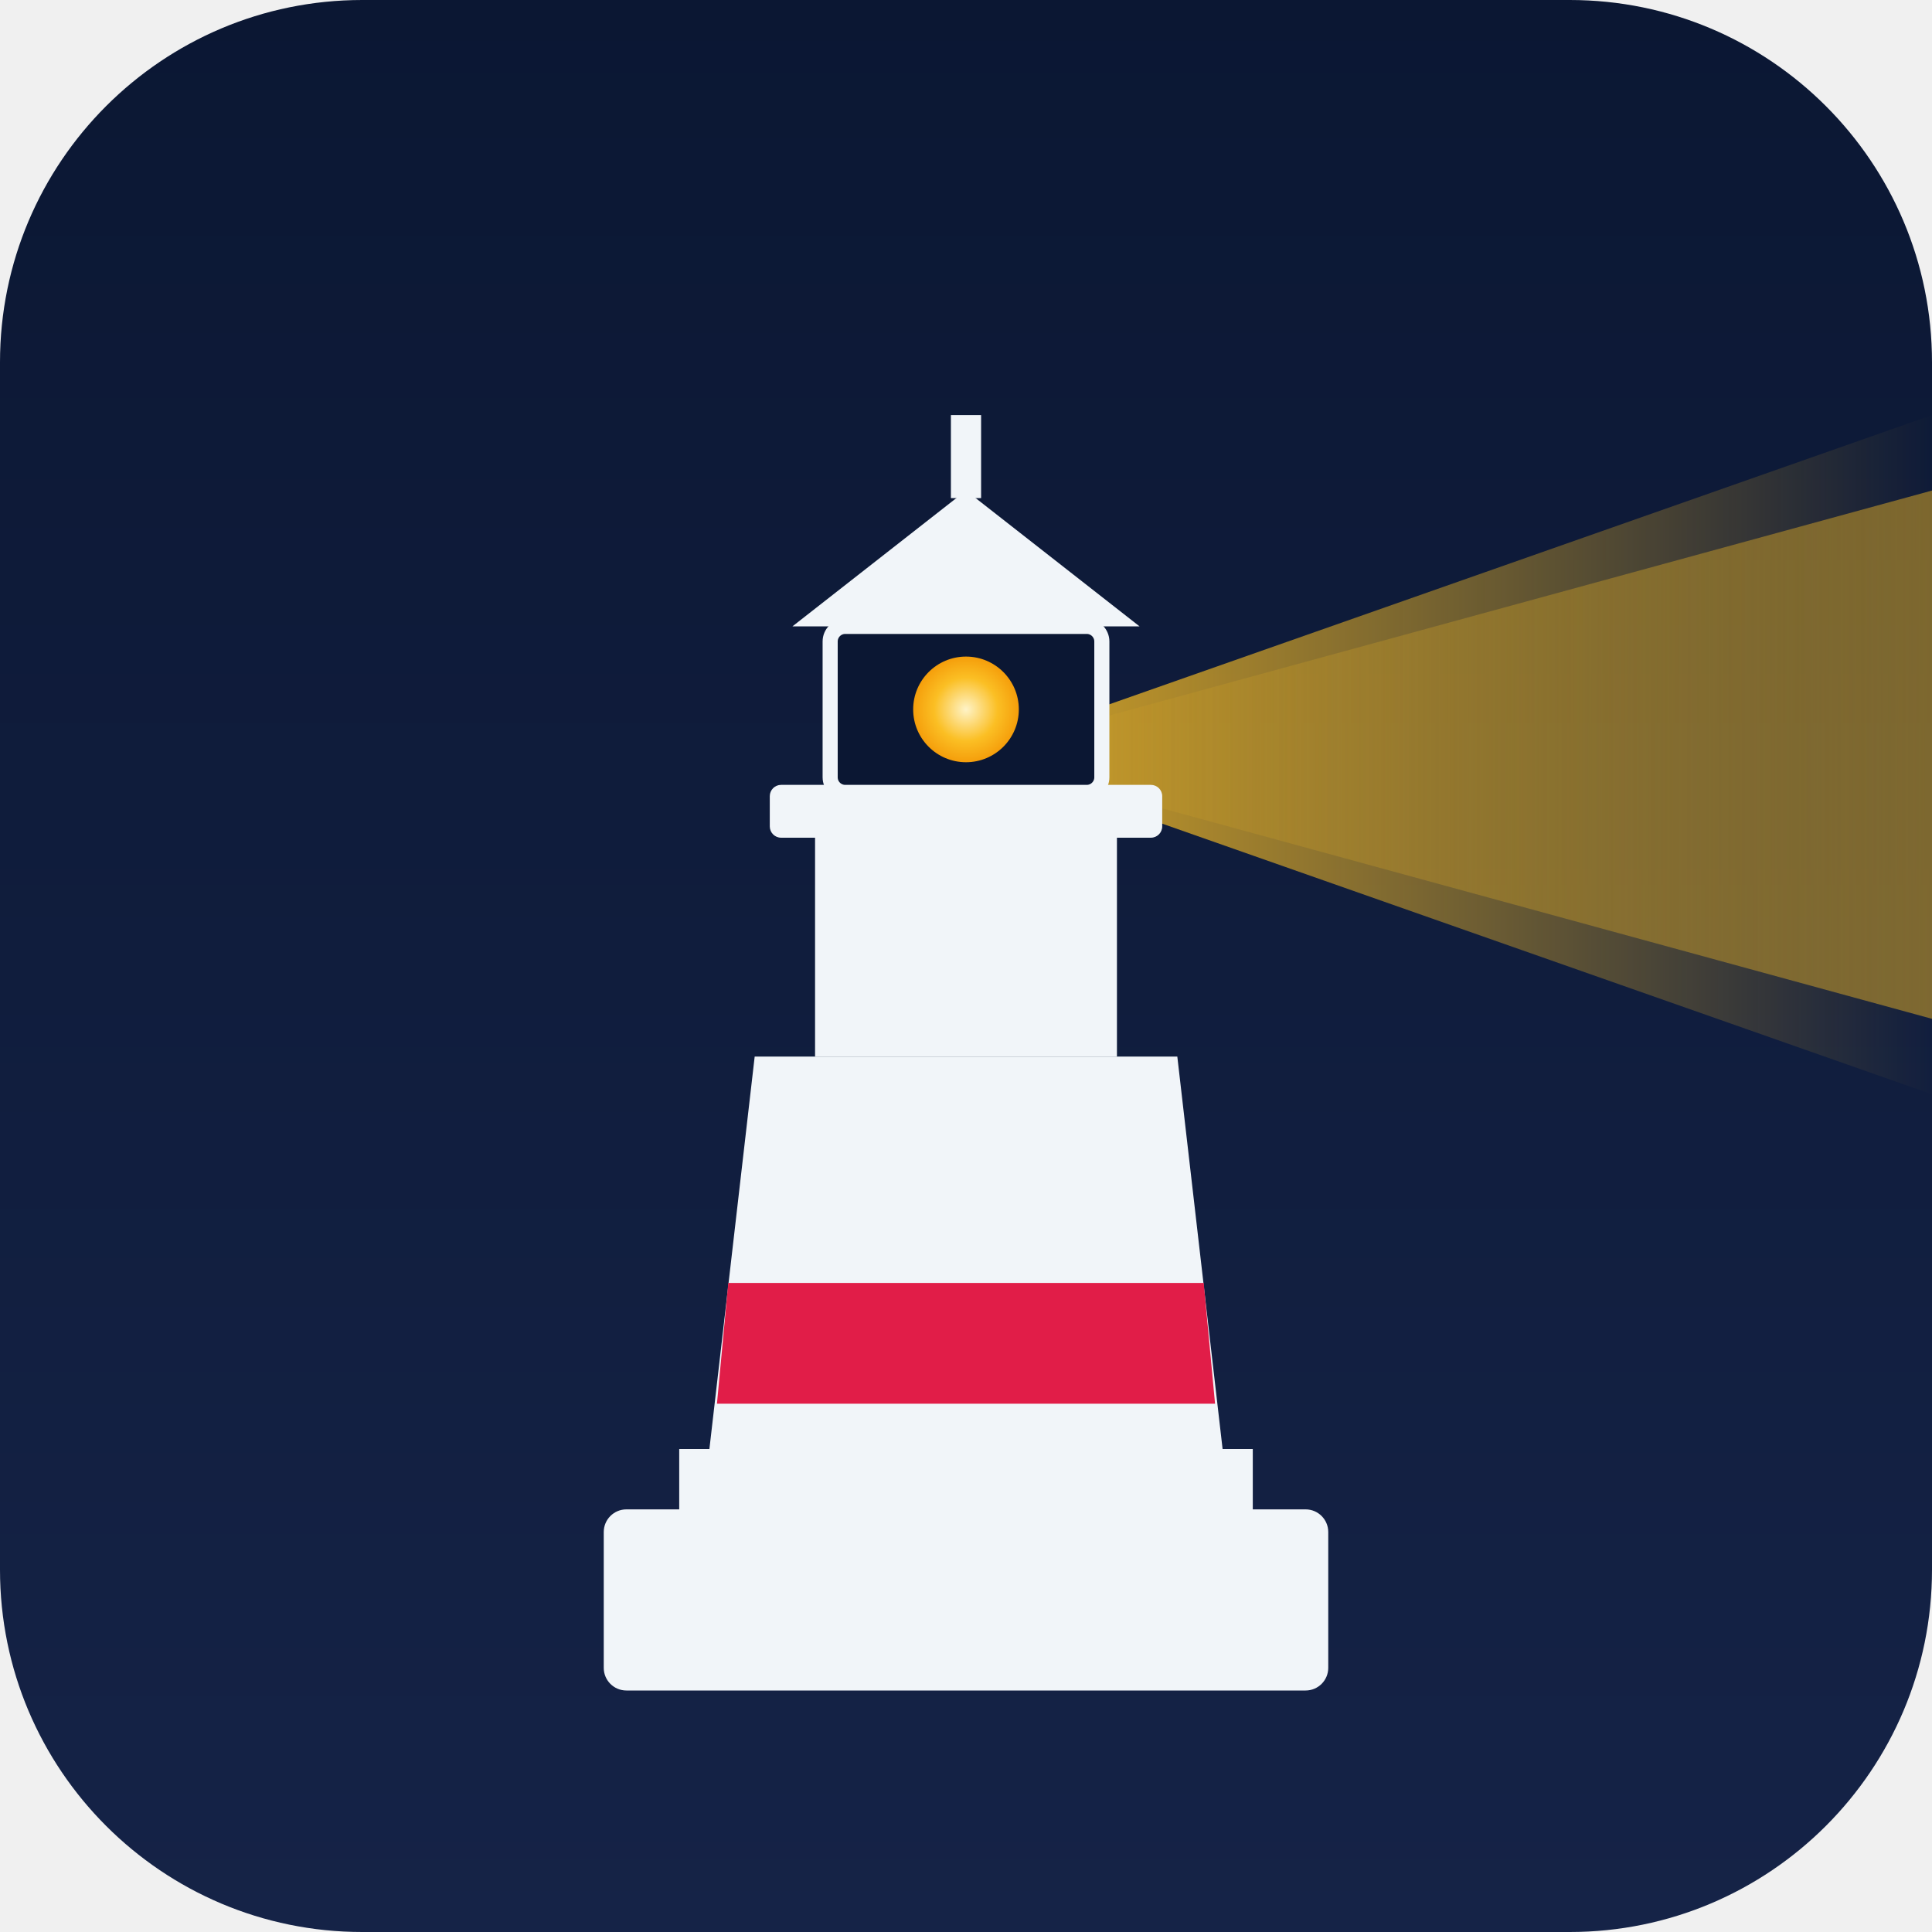
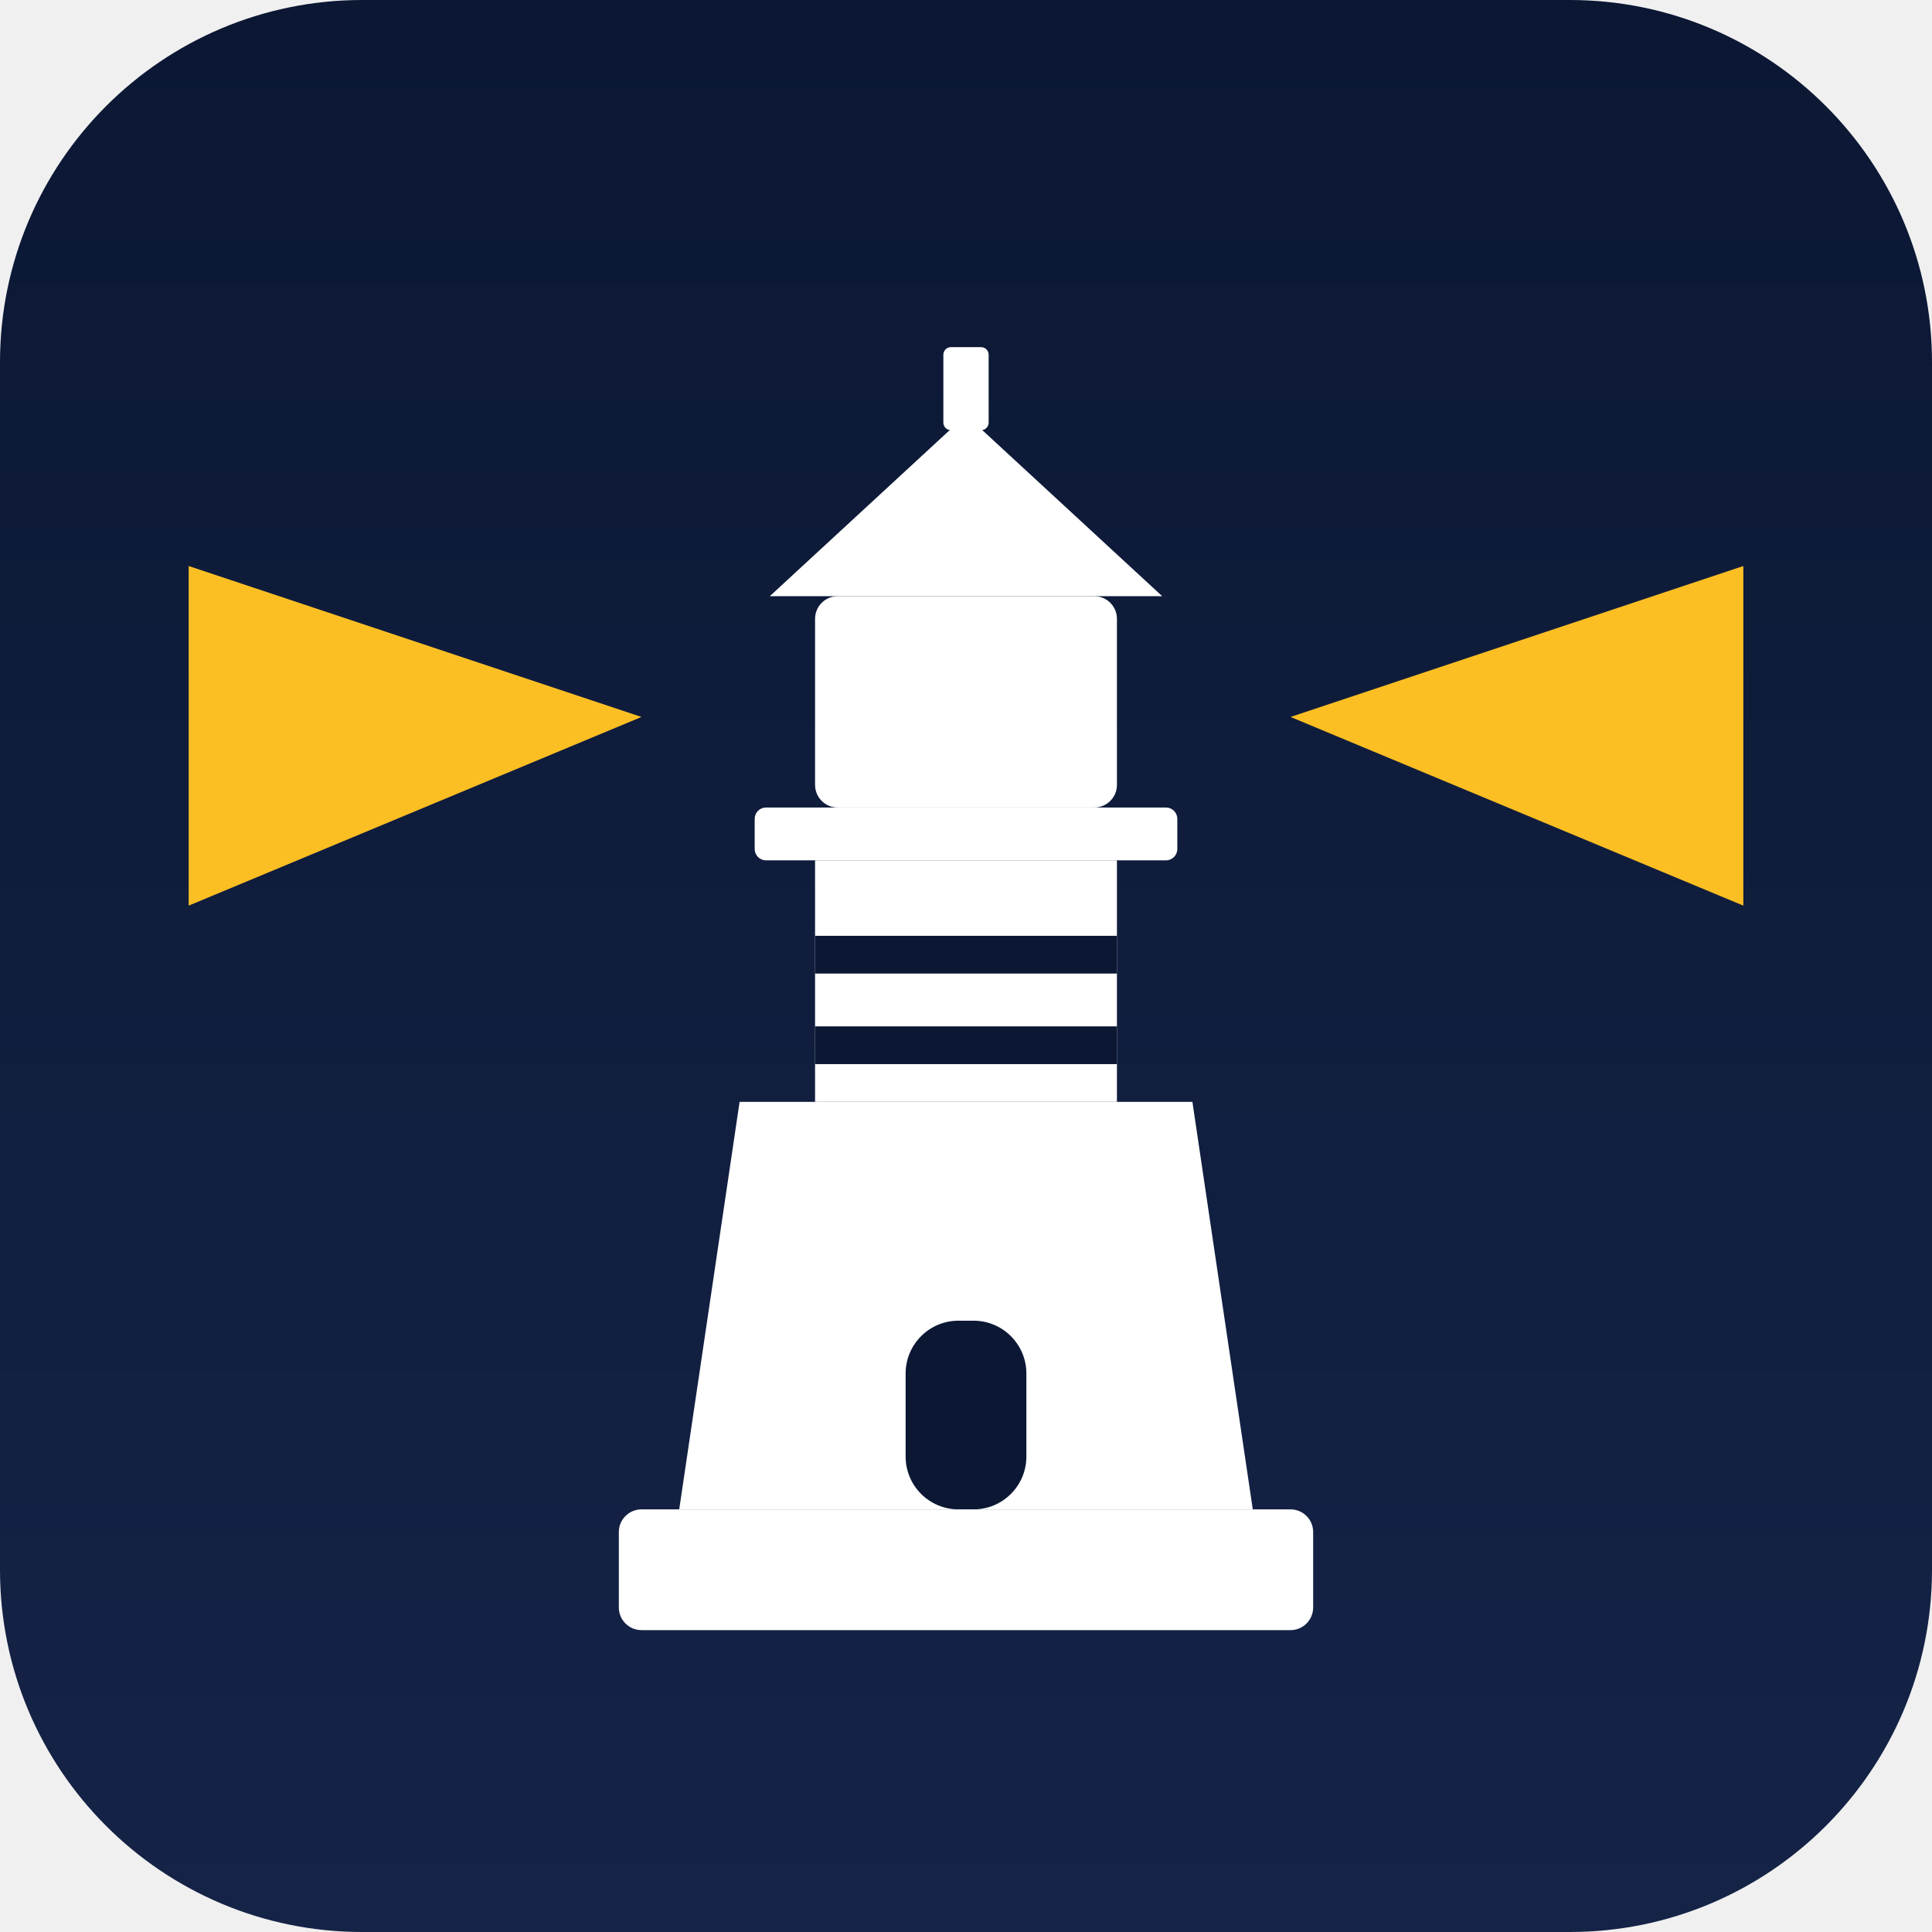
<svg xmlns="http://www.w3.org/2000/svg" viewBox="0 0 512 512">
  <defs>
    <linearGradient id="sky" x1="0" y1="0" x2="0" y2="1">
      <stop offset="0" stop-color="#0B1733" />
      <stop offset="1" stop-color="#152347" />
    </linearGradient>
-     <linearGradient id="beam" x1="0" y1="0" x2="1" y2="0">
-       <stop offset="0" stop-color="#FBBF24" stop-opacity="0.85" />
-       <stop offset="1" stop-color="#FBBF24" stop-opacity="0" />
-     </linearGradient>
-     <radialGradient id="lamp" cx="0.5" cy="0.5" r="0.5">
-       <stop offset="0" stop-color="#FEF3C7" />
-       <stop offset="0.6" stop-color="#FBBF24" />
-       <stop offset="1" stop-color="#F59E0B" />
-     </radialGradient>
  </defs>
  <rect width="512" height="512" rx="96" fill="url(#sky)" />
-   <path d="M256 200 L 512 110 L 512 290 Z" fill="url(#beam)" />
-   <path d="M256 200 L 0 130 L 0 270 Z" fill="url(#beam)" transform="matrix(-1 0 0 1 512 0)" opacity="0.55" />
-   <rect x="160" y="400" width="192" height="48" rx="6" fill="#F1F5F9" />
-   <rect x="180" y="384" width="152" height="20" fill="#F1F5F9" />
-   <path d="M188 384 L 200 280 L 312 280 L 324 384 Z" fill="#F1F5F9" />
-   <path d="M193 340 L 319 340 L 322 372 L 190 372 Z" fill="#E11D48" />
-   <rect x="216" y="220" width="80" height="60" fill="#F1F5F9" />
-   <rect x="204" y="208" width="104" height="14" rx="3" fill="#F1F5F9" />
-   <rect x="220" y="166" width="72" height="44" rx="4" fill="#0B1733" stroke="#F1F5F9" stroke-width="4" />
-   <circle cx="256" cy="188" r="14" fill="url(#lamp)" />
-   <path d="M210 166 L 256 130 L 302 166 Z" fill="#F1F5F9" />
-   <rect x="252" y="110" width="8" height="22" fill="#F1F5F9" />
+   <path d="M170 190 L 50 150 L 50 240 Z" fill="#FBBF24" />
+   <path d="M342 190 L 462 150 L 462 240 Z" fill="#FBBF24" />
+   <rect x="216" y="158" width="80" height="56" rx="6" fill="#FFFFFF" />
+   <path d="M204 158 L 256 110 L 308 158 Z" fill="#FFFFFF" />
+   <rect x="250" y="92" width="12" height="22" rx="2" fill="#FFFFFF" />
+   <rect x="200" y="214" width="112" height="14" rx="3" fill="#FFFFFF" />
+   <rect x="216" y="228" width="80" height="64" fill="#FFFFFF" />
+   <rect x="216" y="248" width="80" height="10" fill="#0B1733" />
+   <rect x="216" y="272" width="80" height="10" fill="#0B1733" />
+   <path d="M196 292 L 316 292 L 332 400 L 180 400 Z" fill="#FFFFFF" />
+   <rect x="240" y="350" width="32" height="50" rx="14" fill="#0B1733" />
+   <rect x="164" y="400" width="184" height="32" rx="6" fill="#FFFFFF" />
</svg>
